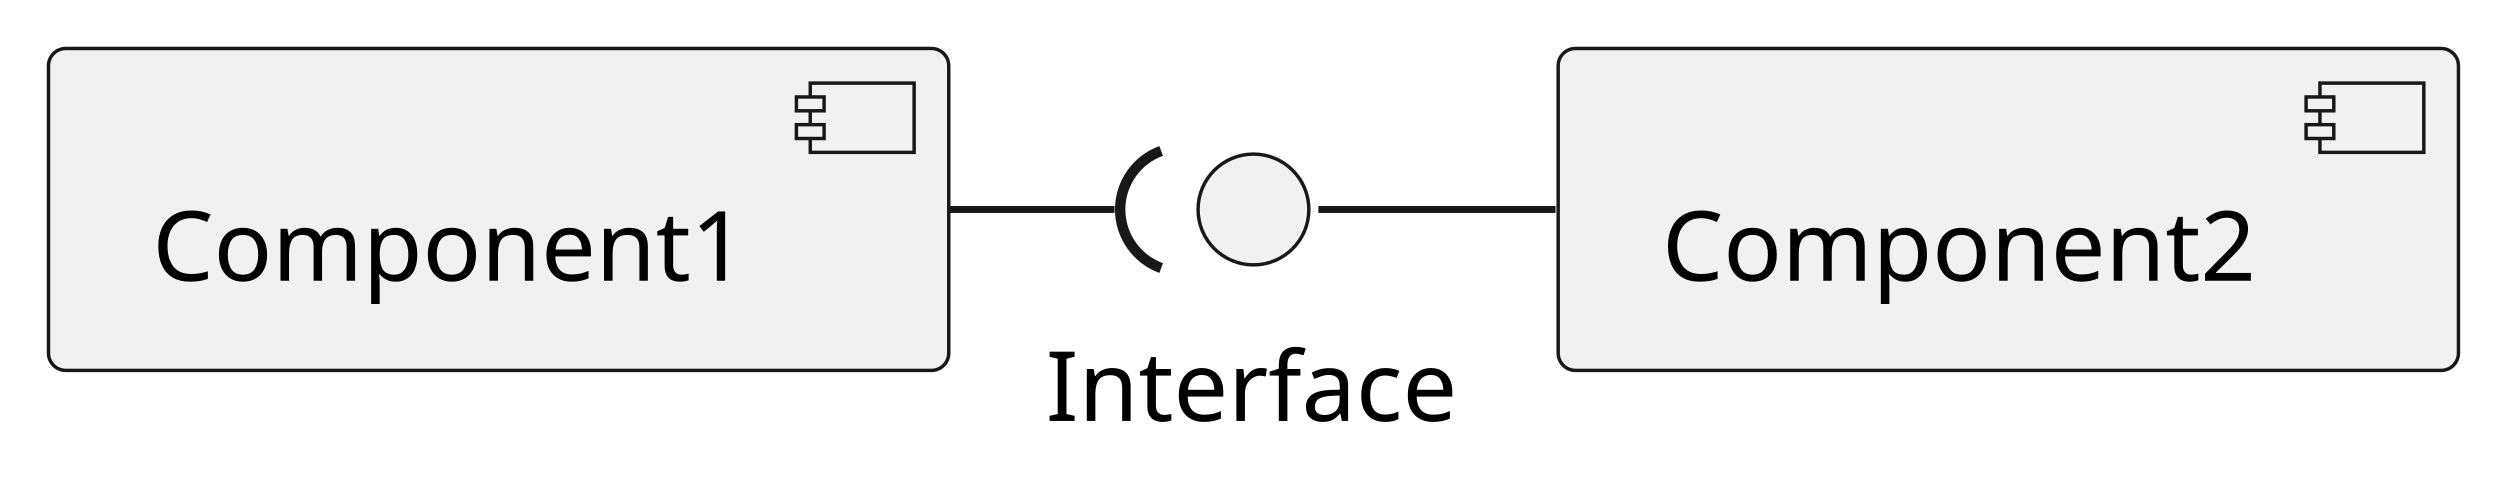
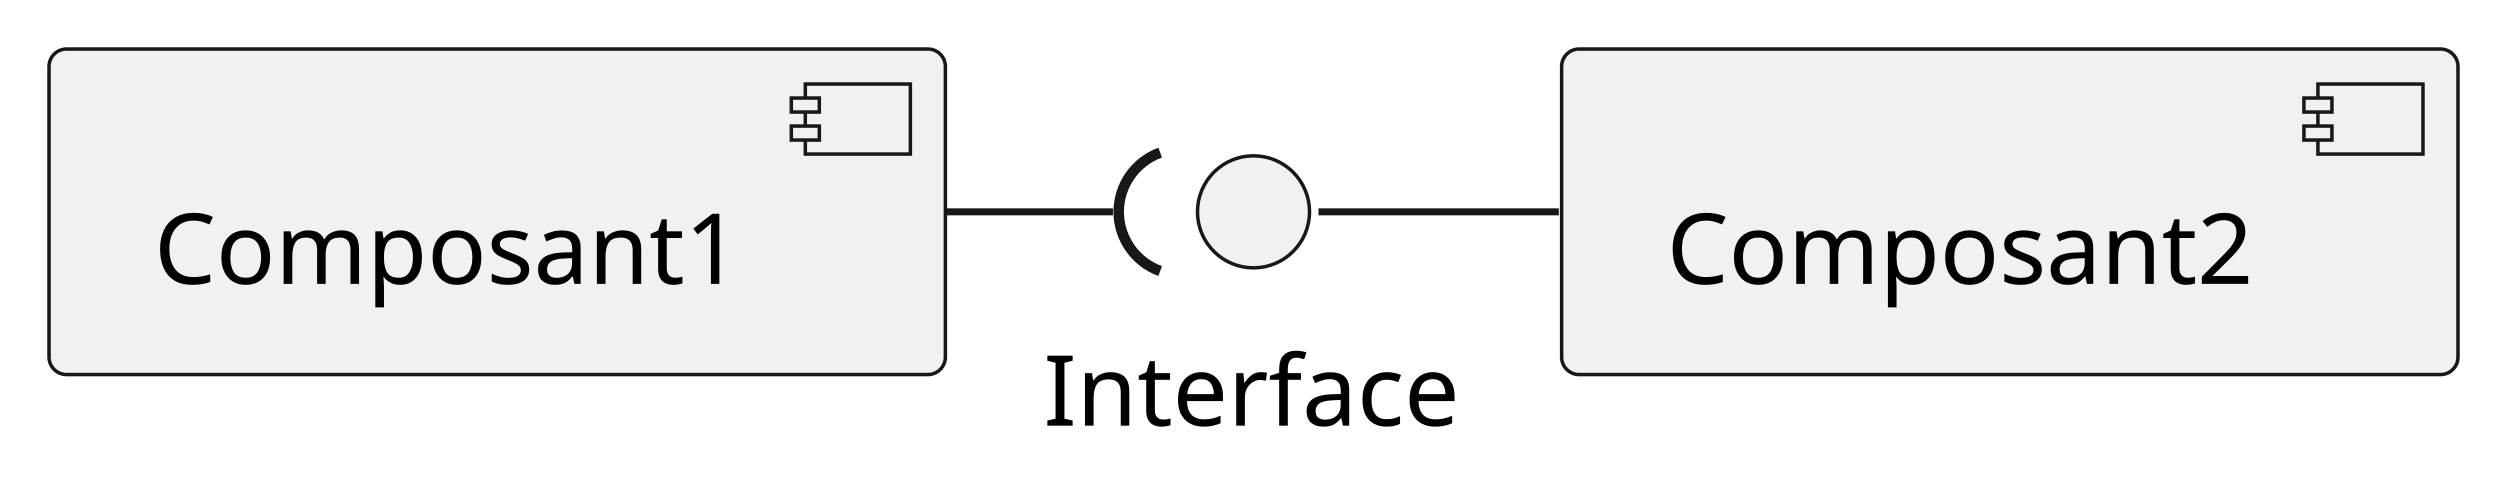
- <svg xmlns="http://www.w3.org/2000/svg" contentStyleType="text/css" height="69px" preserveAspectRatio="none" style="width:361px;height:69px;background:#00000000;" version="1.1" viewBox="0 0 361 69" width="361px" zoomAndPan="magnify">
+ <svg xmlns="http://www.w3.org/2000/svg" contentStyleType="text/css" height="69px" preserveAspectRatio="none" style="width:357px;height:69px;background:#00000000;" version="1.1" viewBox="0 0 357 69" width="357px" zoomAndPan="magnify">
  <defs />
  <g>
-     <g id="elem_Component1">
-       <rect fill="#F1F1F1" height="46.488" rx="2.5" ry="2.5" style="stroke:#181818;stroke-width:0.5;" width="130" x="7" y="7" />
-       <rect fill="#F1F1F1" height="10" style="stroke:#181818;stroke-width:0.5;" width="15" x="117" y="12" />
-       <rect fill="#F1F1F1" height="2" style="stroke:#181818;stroke-width:0.5;" width="4" x="115" y="14" />
-       <rect fill="#F1F1F1" height="2" style="stroke:#181818;stroke-width:0.5;" width="4" x="115" y="18" />
-       <text fill="#000000" font-family="sans-serif" font-size="14" lengthAdjust="spacing" textLength="90" x="22" y="40.535">Component1</text>
+     <g id="elem_Composant1">
+       <rect fill="#F1F1F1" height="46.488" rx="2.5" ry="2.5" style="stroke:#181818;stroke-width:0.5;" width="128" x="7" y="7" />
+       <rect fill="#F1F1F1" height="10" style="stroke:#181818;stroke-width:0.5;" width="15" x="115" y="12" />
+       <rect fill="#F1F1F1" height="2" style="stroke:#181818;stroke-width:0.5;" width="4" x="113" y="14" />
+       <rect fill="#F1F1F1" height="2" style="stroke:#181818;stroke-width:0.5;" width="4" x="113" y="18" />
+       <text fill="#000000" font-family="sans-serif" font-size="14" lengthAdjust="spacing" textLength="88" x="22" y="40.535">Composant1</text>
    </g>
-     <g id="elem_Component2">
-       <rect fill="#F1F1F1" height="46.488" rx="2.5" ry="2.5" style="stroke:#181818;stroke-width:0.5;" width="130" x="225" y="7" />
-       <rect fill="#F1F1F1" height="10" style="stroke:#181818;stroke-width:0.5;" width="15" x="335" y="12" />
-       <rect fill="#F1F1F1" height="2" style="stroke:#181818;stroke-width:0.5;" width="4" x="333" y="14" />
-       <rect fill="#F1F1F1" height="2" style="stroke:#181818;stroke-width:0.5;" width="4" x="333" y="18" />
-       <text fill="#000000" font-family="sans-serif" font-size="14" lengthAdjust="spacing" textLength="90" x="240" y="40.535">Component2</text>
+     <g id="elem_Composant2">
+       <rect fill="#F1F1F1" height="46.488" rx="2.5" ry="2.5" style="stroke:#181818;stroke-width:0.5;" width="128" x="223" y="7" />
+       <rect fill="#F1F1F1" height="10" style="stroke:#181818;stroke-width:0.5;" width="15" x="331" y="12" />
+       <rect fill="#F1F1F1" height="2" style="stroke:#181818;stroke-width:0.5;" width="4" x="329" y="14" />
+       <rect fill="#F1F1F1" height="2" style="stroke:#181818;stroke-width:0.5;" width="4" x="329" y="18" />
+       <text fill="#000000" font-family="sans-serif" font-size="14" lengthAdjust="spacing" textLength="88" x="238" y="40.535">Composant2</text>
    </g>
    <g id="elem_Interface">
-       <ellipse cx="181" cy="30.25" fill="#F1F1F1" rx="8" ry="8" style="stroke:#181818;stroke-width:0.5;" />
-       <text fill="#000000" font-family="sans-serif" font-size="14" lengthAdjust="spacing" textLength="60" x="151" y="60.785">Interface</text>
+       <ellipse cx="179" cy="30.25" fill="#F1F1F1" rx="8" ry="8" style="stroke:#181818;stroke-width:0.5;" />
+       <text fill="#000000" font-family="sans-serif" font-size="14" lengthAdjust="spacing" textLength="60" x="149" y="60.785">Interface</text>
    </g>
-     <g id="link_Component1_Interface">
-       <path d="M137.14,30.25 C145.07,30.25 153.01,30.25 160.94,30.25 " fill="none" id="Component1-to-Interface" style="stroke:#181818;stroke-width:1.0;" />
-       <path d="M167.672,21.793 A9,9 0 0 0 167.672 38.707" fill="none" style="stroke:#181818;stroke-width:1.5;" />
+     <g id="link_Composant1_Interface">
+       <path d="M135.13,30.25 C143.06,30.25 150.99,30.25 158.93,30.25 " fill="none" id="Composant1-to-Interface" style="stroke:#181818;stroke-width:1.0;" />
+       <path d="M165.672,21.793 A9,9 0 0 0 165.672 38.707" fill="none" style="stroke:#181818;stroke-width:1.5;" />
    </g>
-     <g id="link_Interface_Component2">
-       <path d="M190.37,30.25 C201.78,30.25 213.2,30.25 224.62,30.25 " fill="none" id="Interface-Component2" style="stroke:#181818;stroke-width:1.0;" />
+     <g id="link_Interface_Composant2">
+       <path d="M188.28,30.25 C199.72,30.25 211.16,30.25 222.6,30.25 " fill="none" id="Interface-Composant2" style="stroke:#181818;stroke-width:1.0;" />
    </g>
  </g>
</svg>
